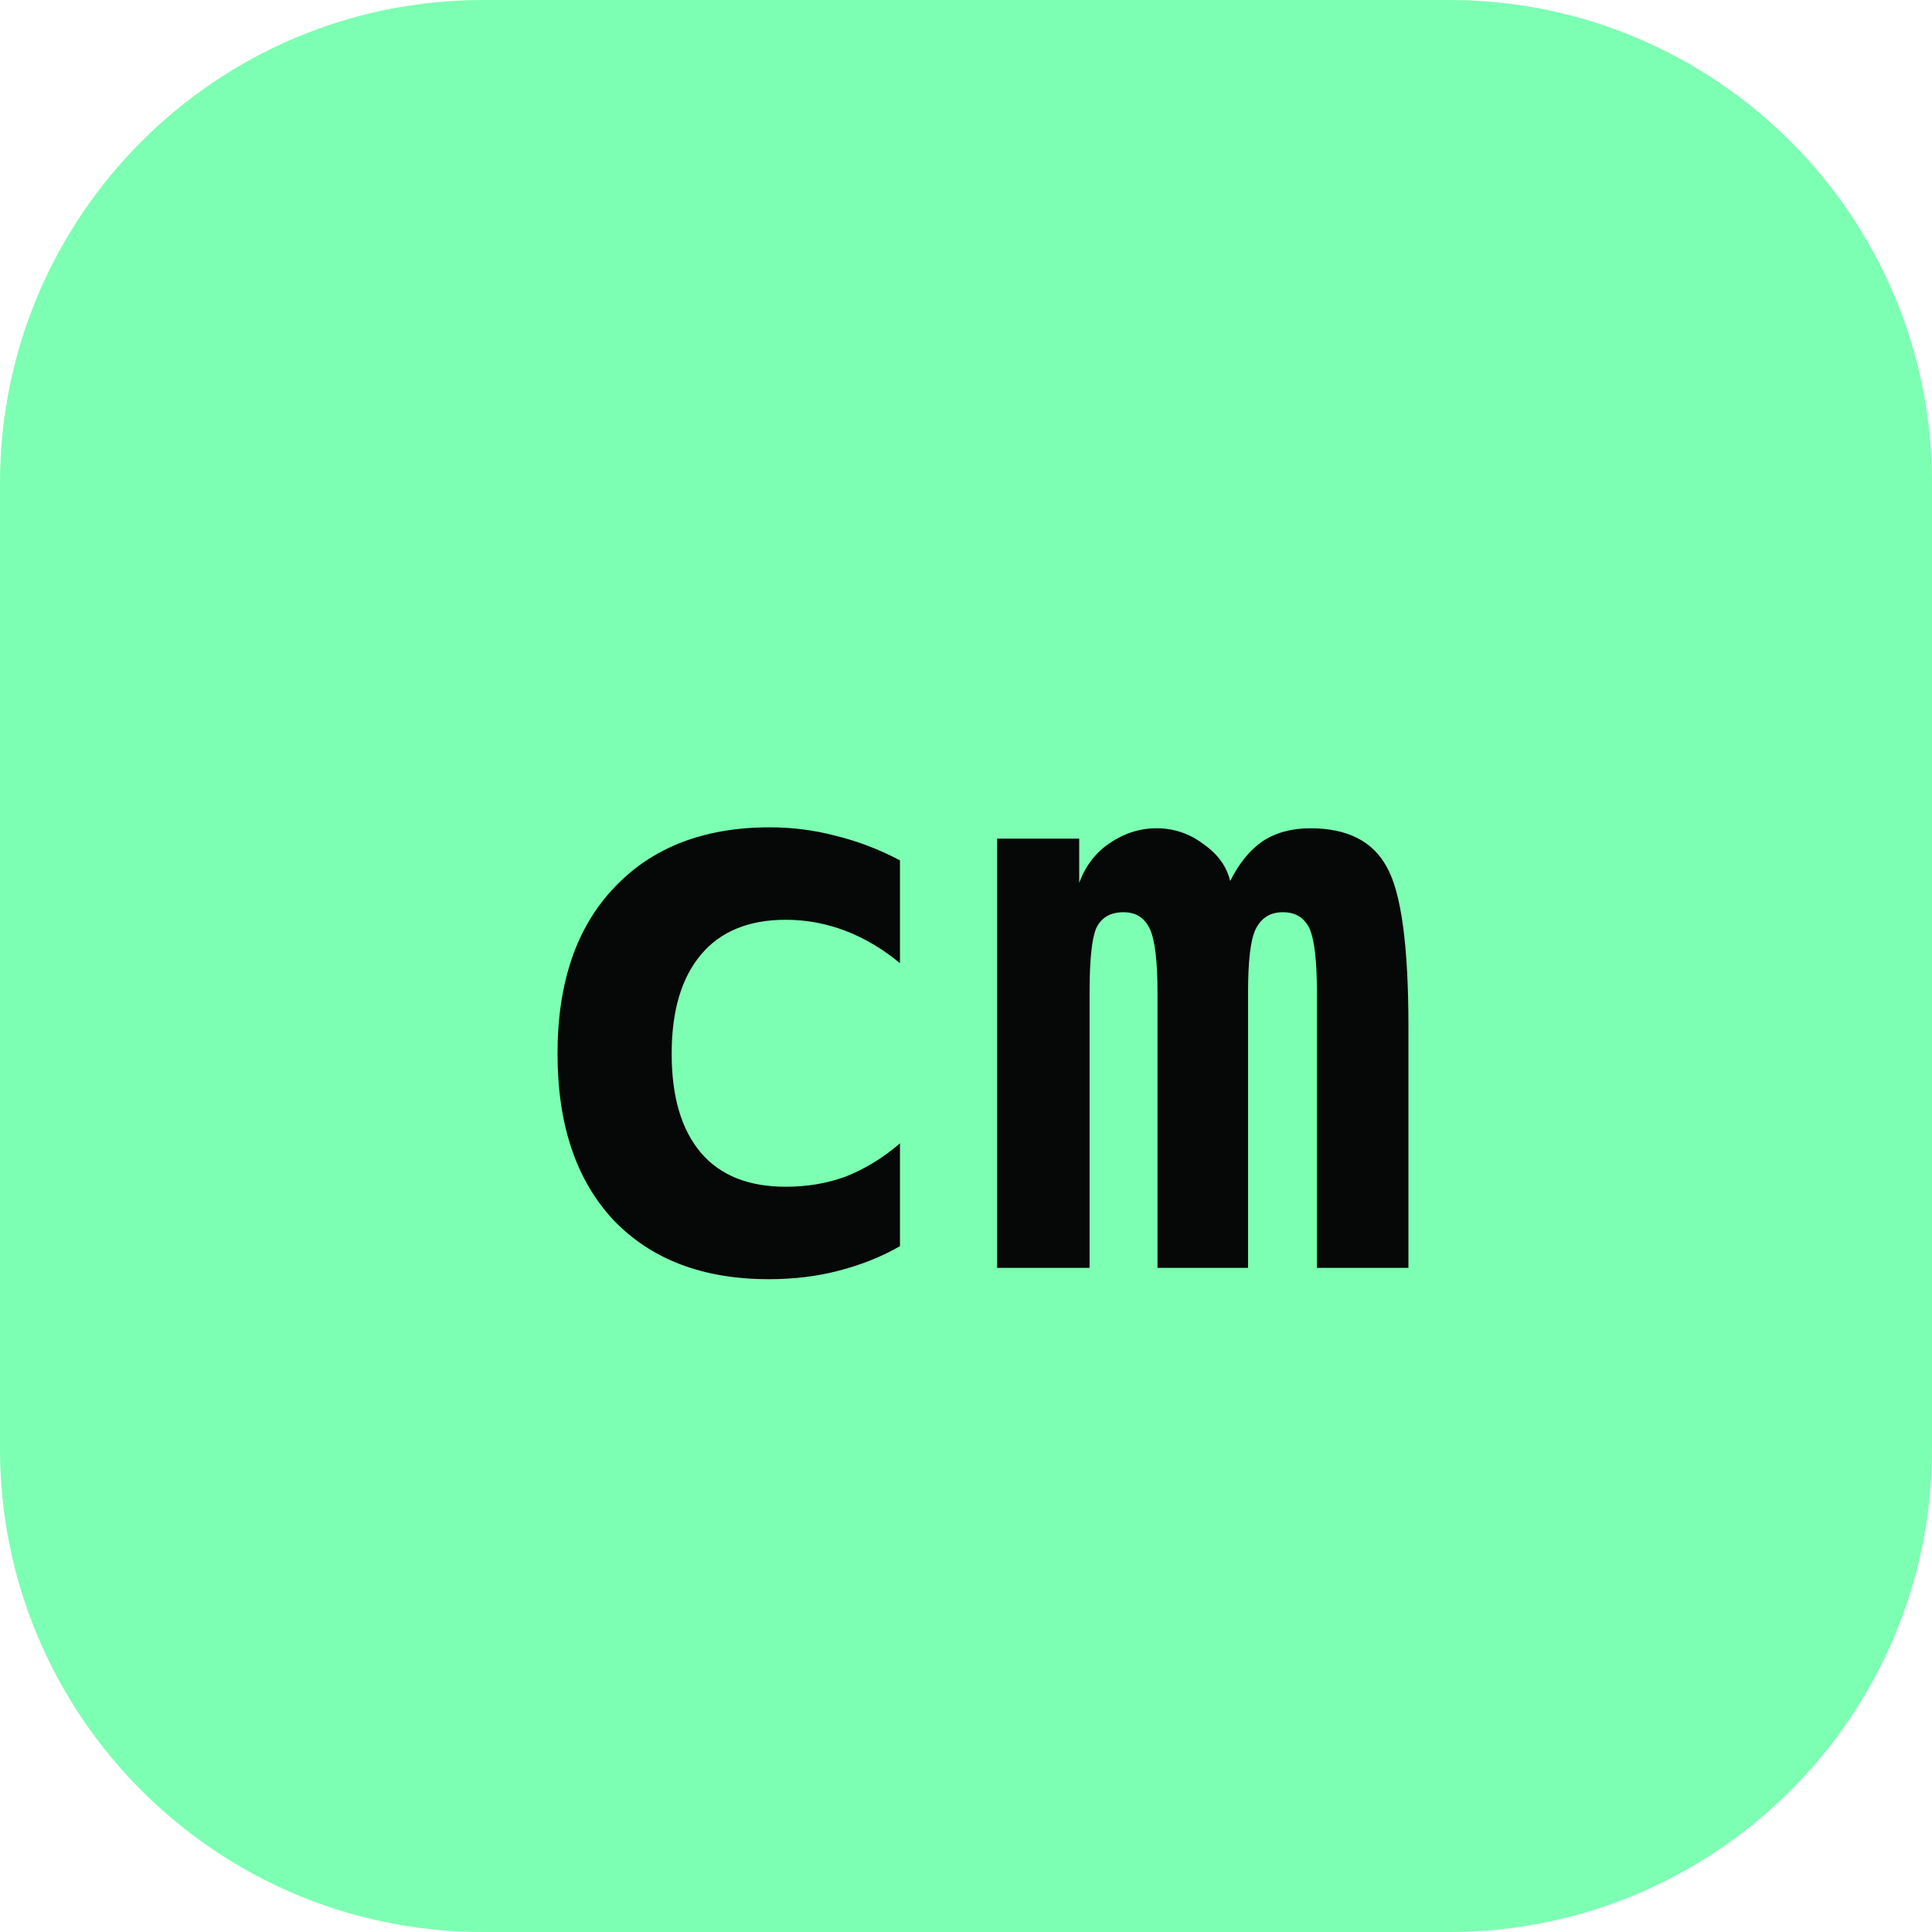
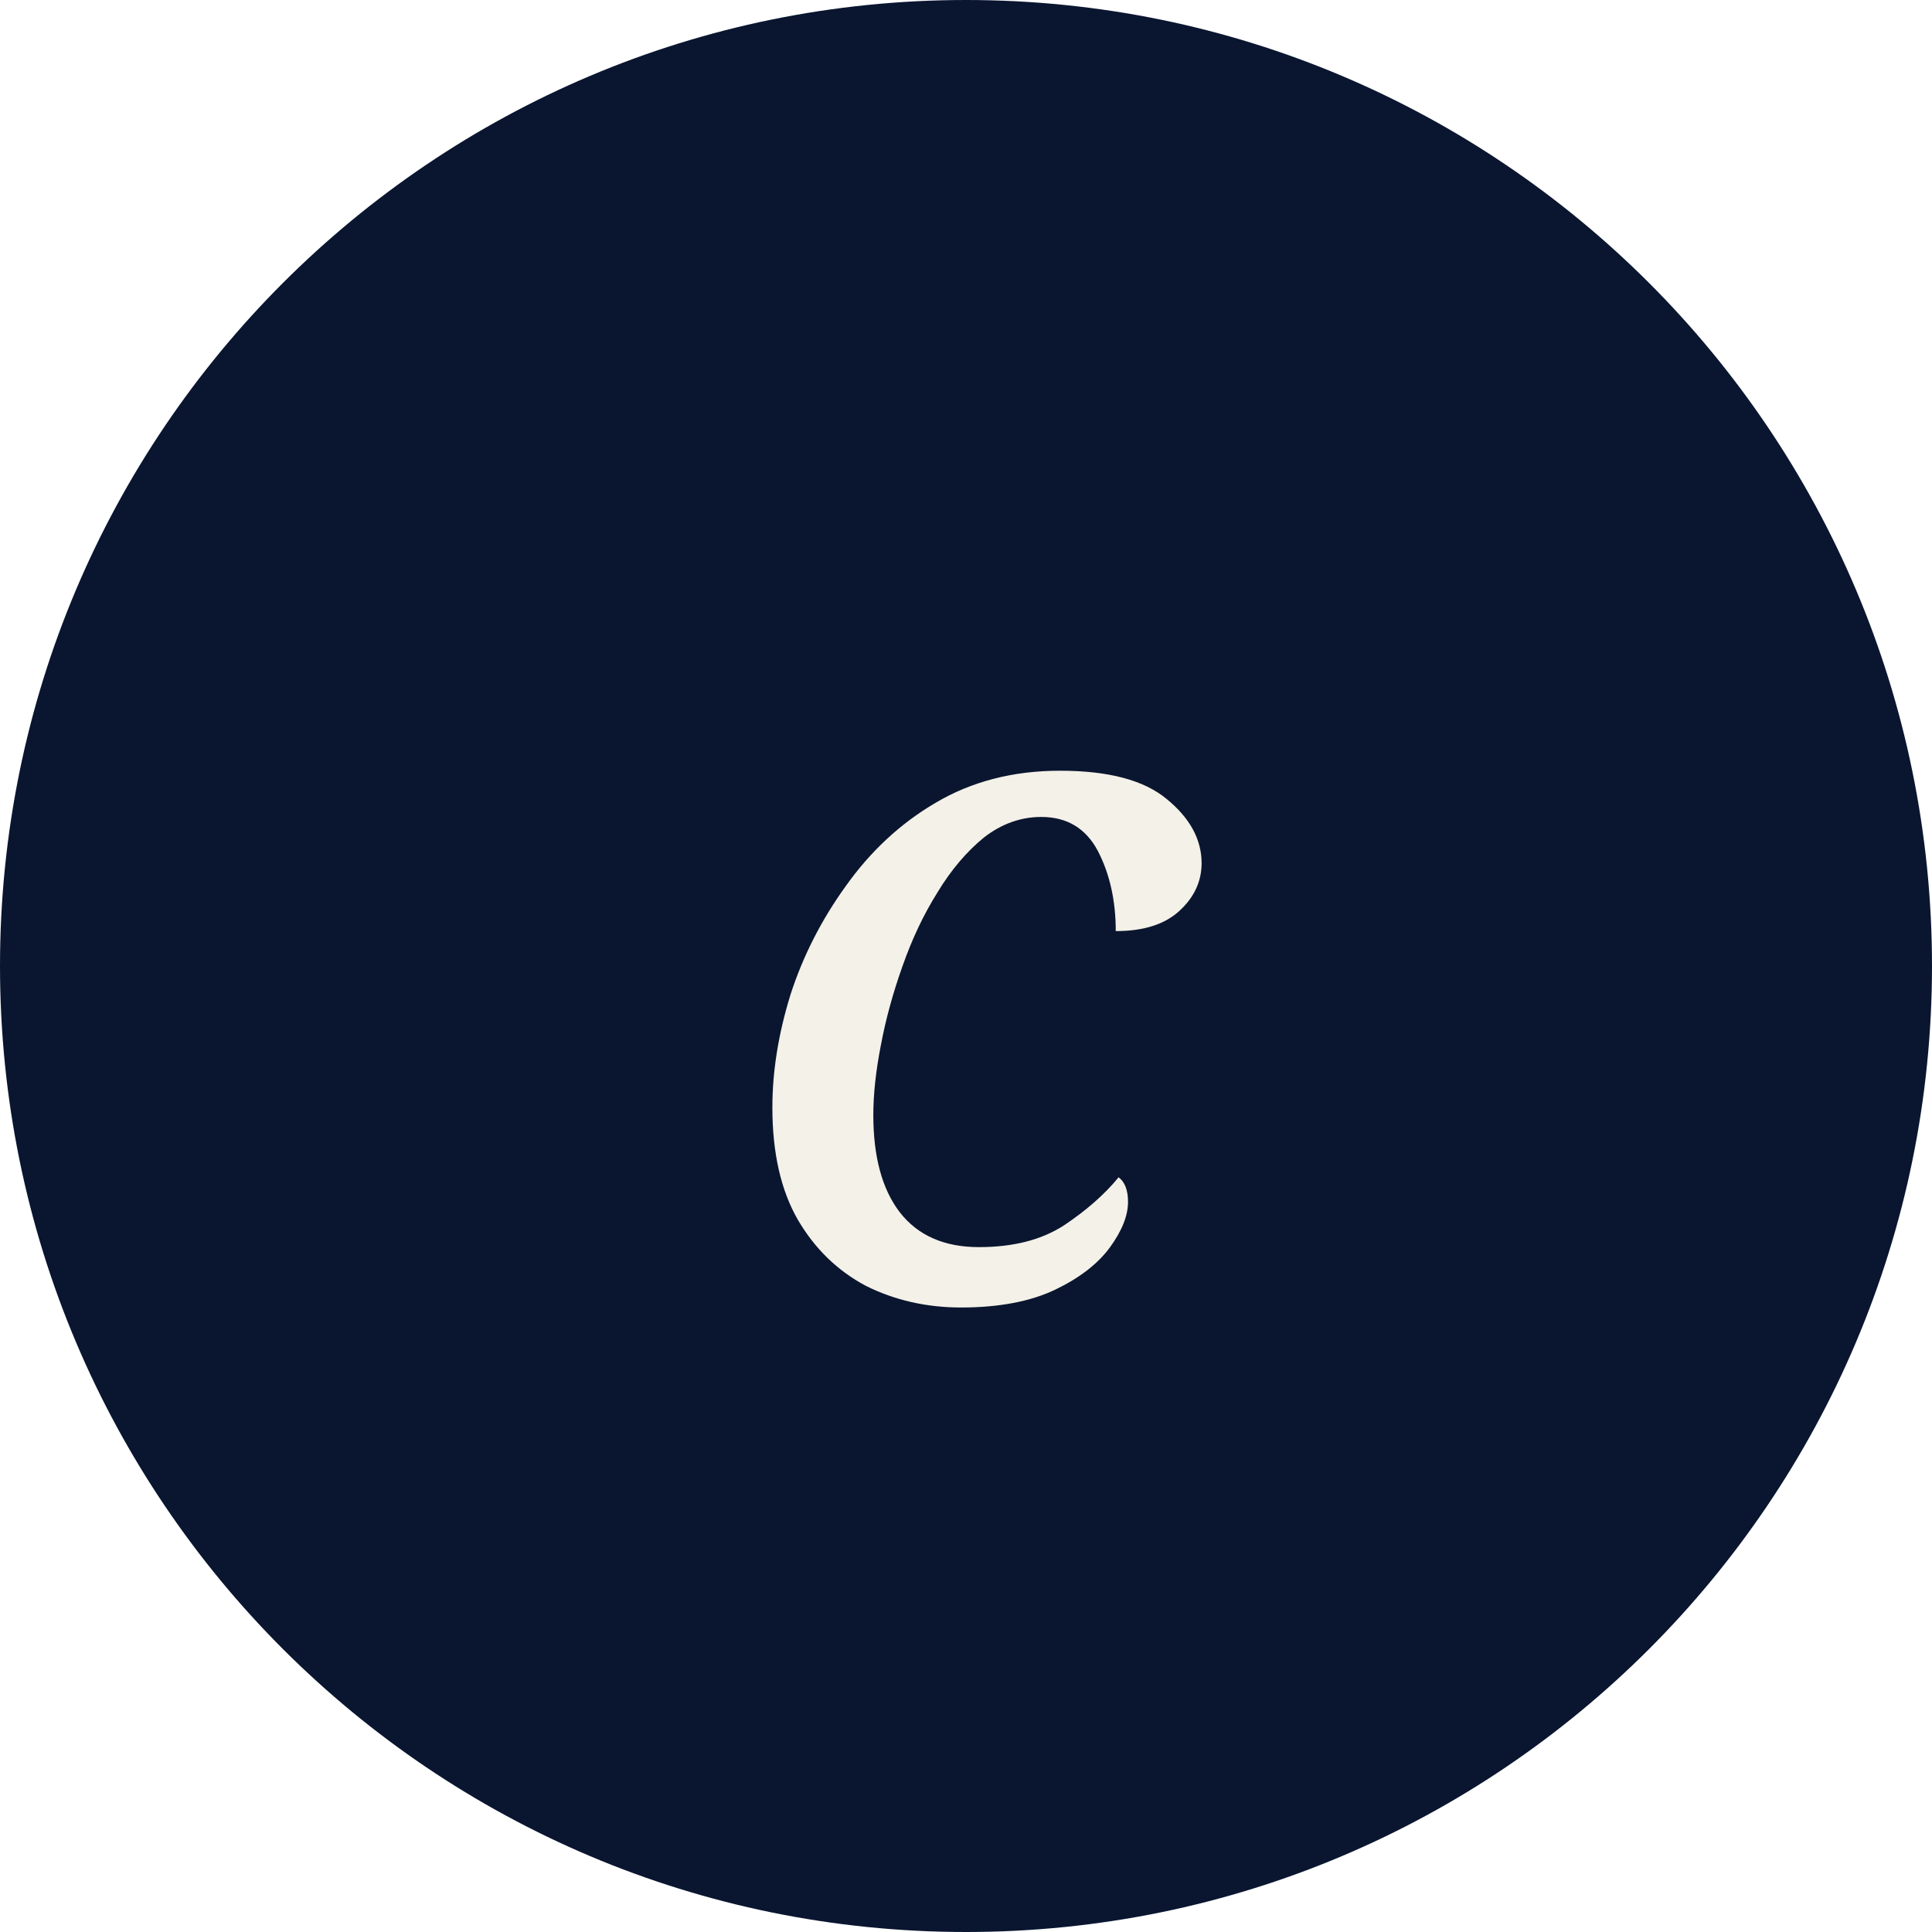
<svg xmlns="http://www.w3.org/2000/svg" viewBox="0 0 32 32">
-   <rect width="32" height="32" rx="8" fill="#7cffb2" />
-   <text x="16" y="21" font-family="ui-monospace,monospace" font-size="13" font-weight="700" text-anchor="middle" fill="#050806">cm</text>
+   <rect width="32" height="32" rx="16" fill="#0a1630" />
+   <text x="16" y="21.5" font-family="Georgia,serif" font-style="italic" font-size="16" text-anchor="middle" fill="#f4f1e8">c</text>
</svg>
